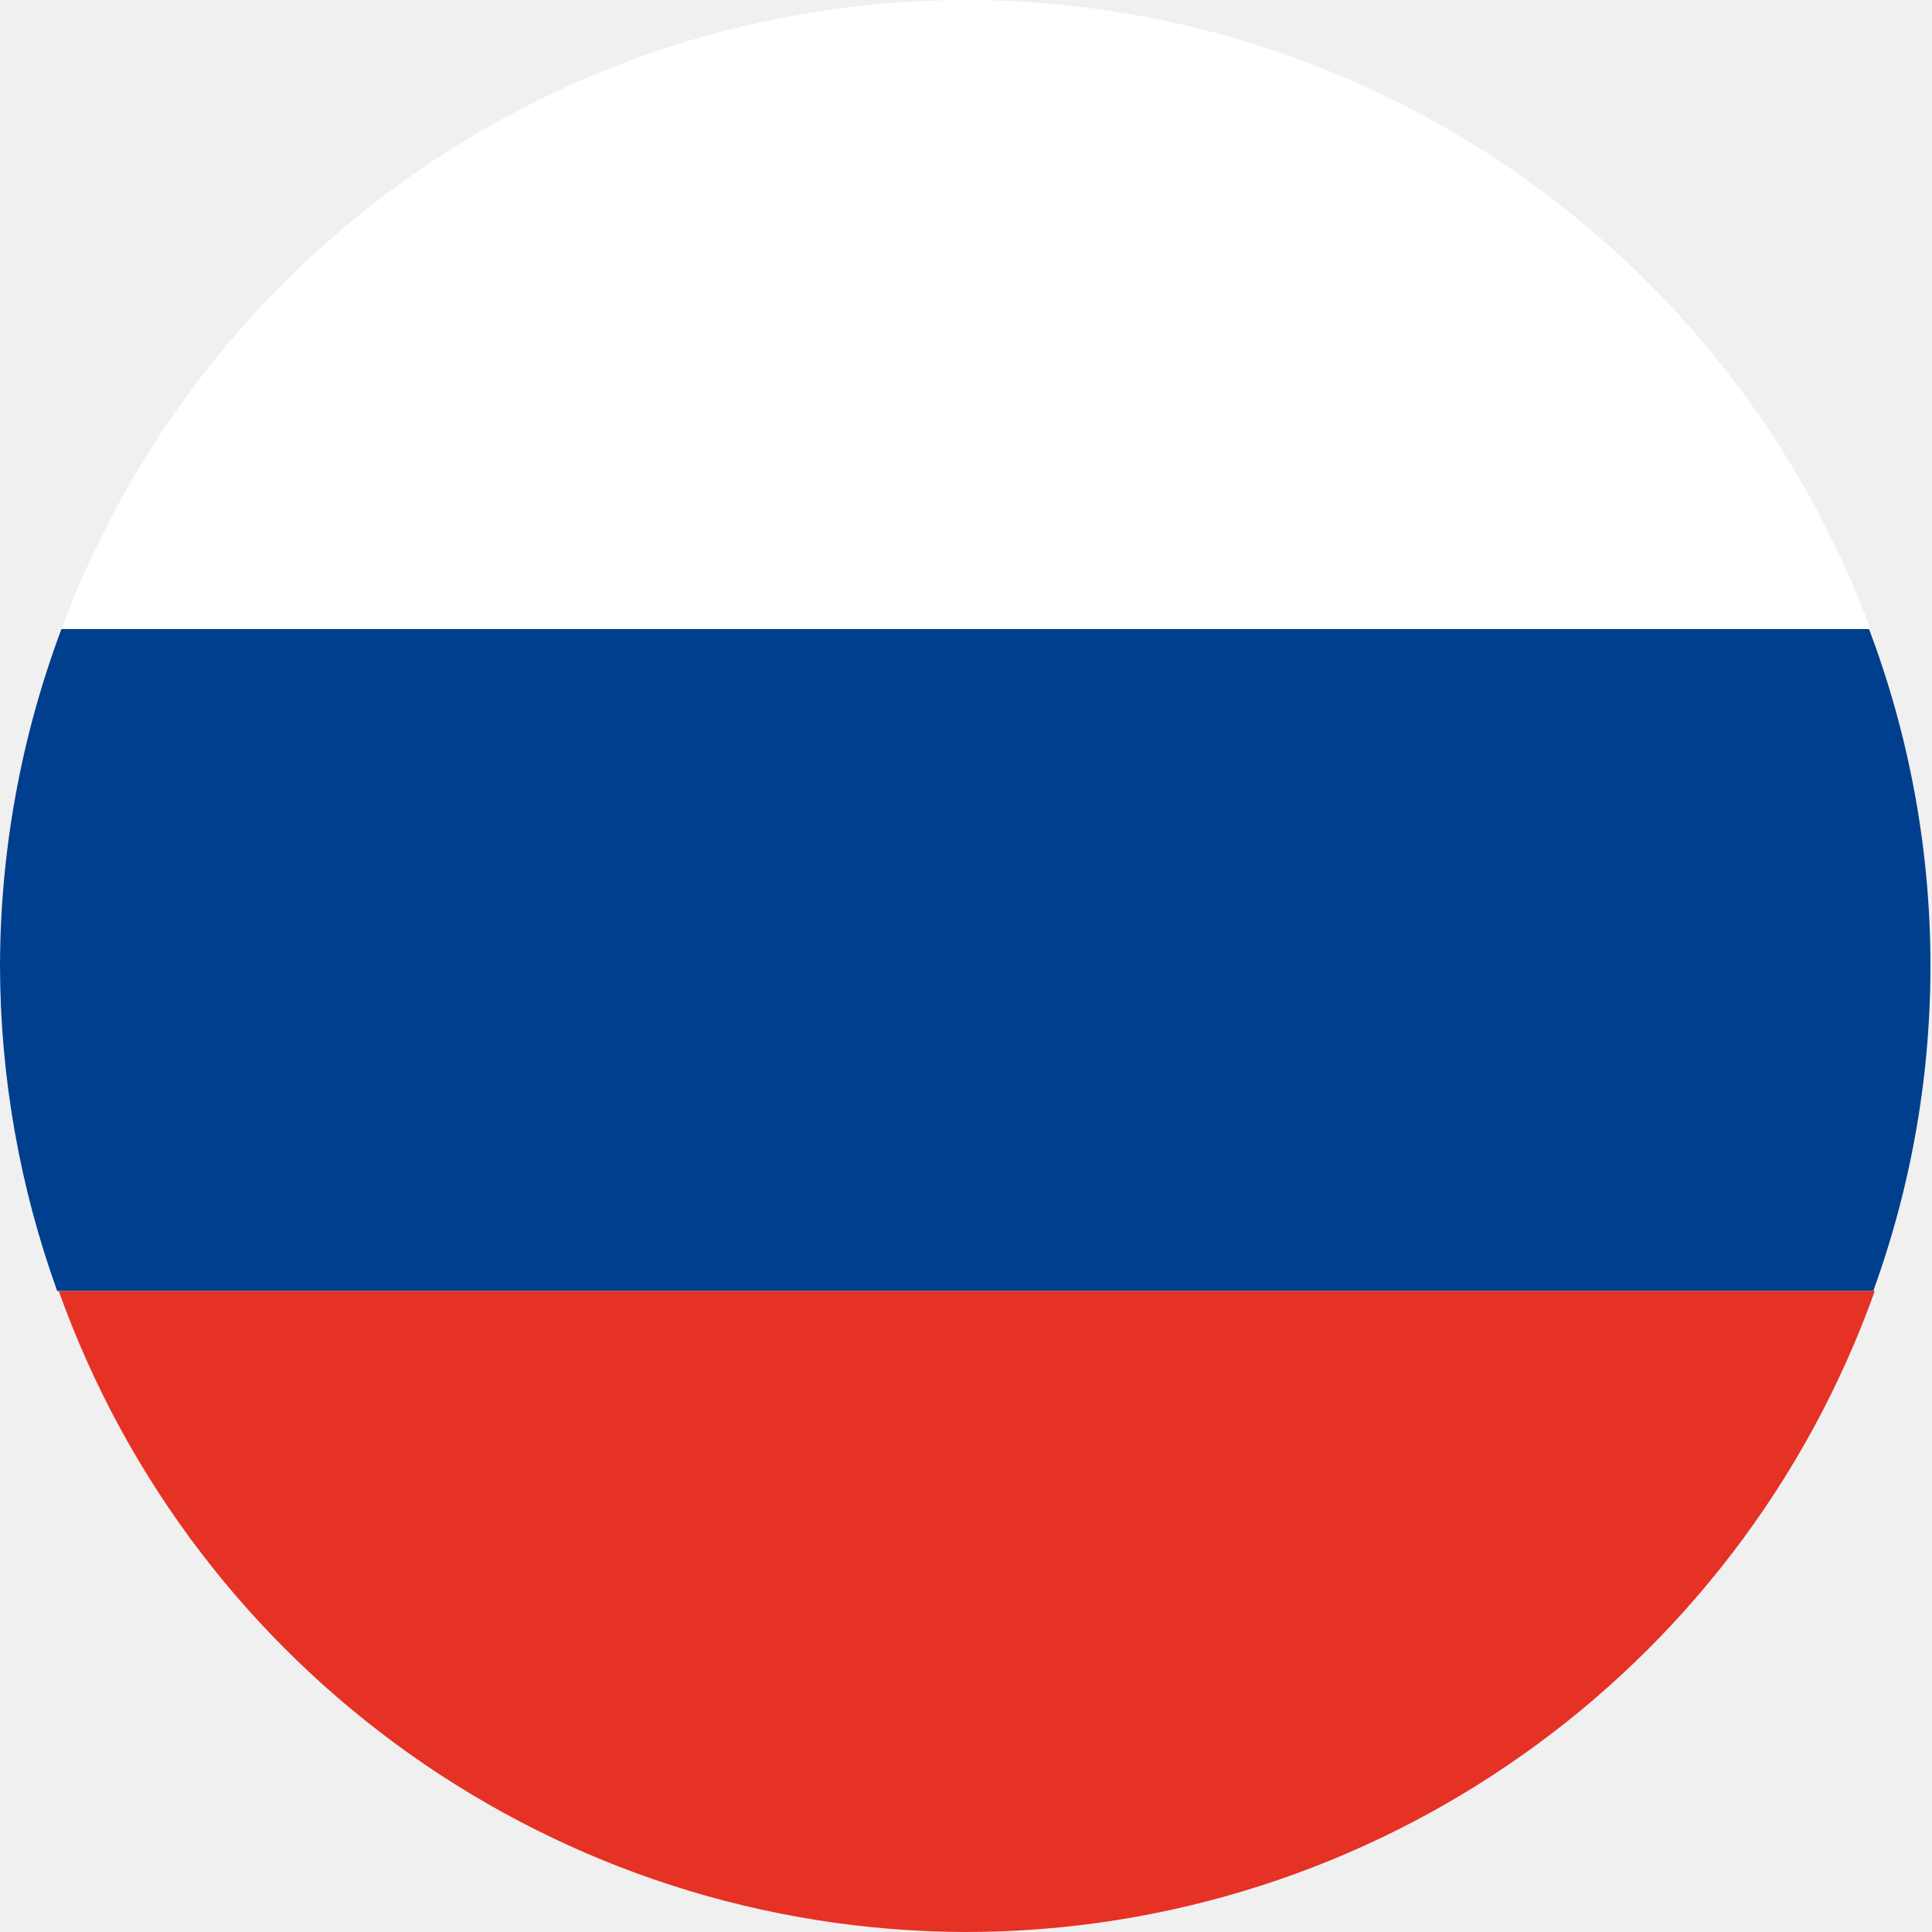
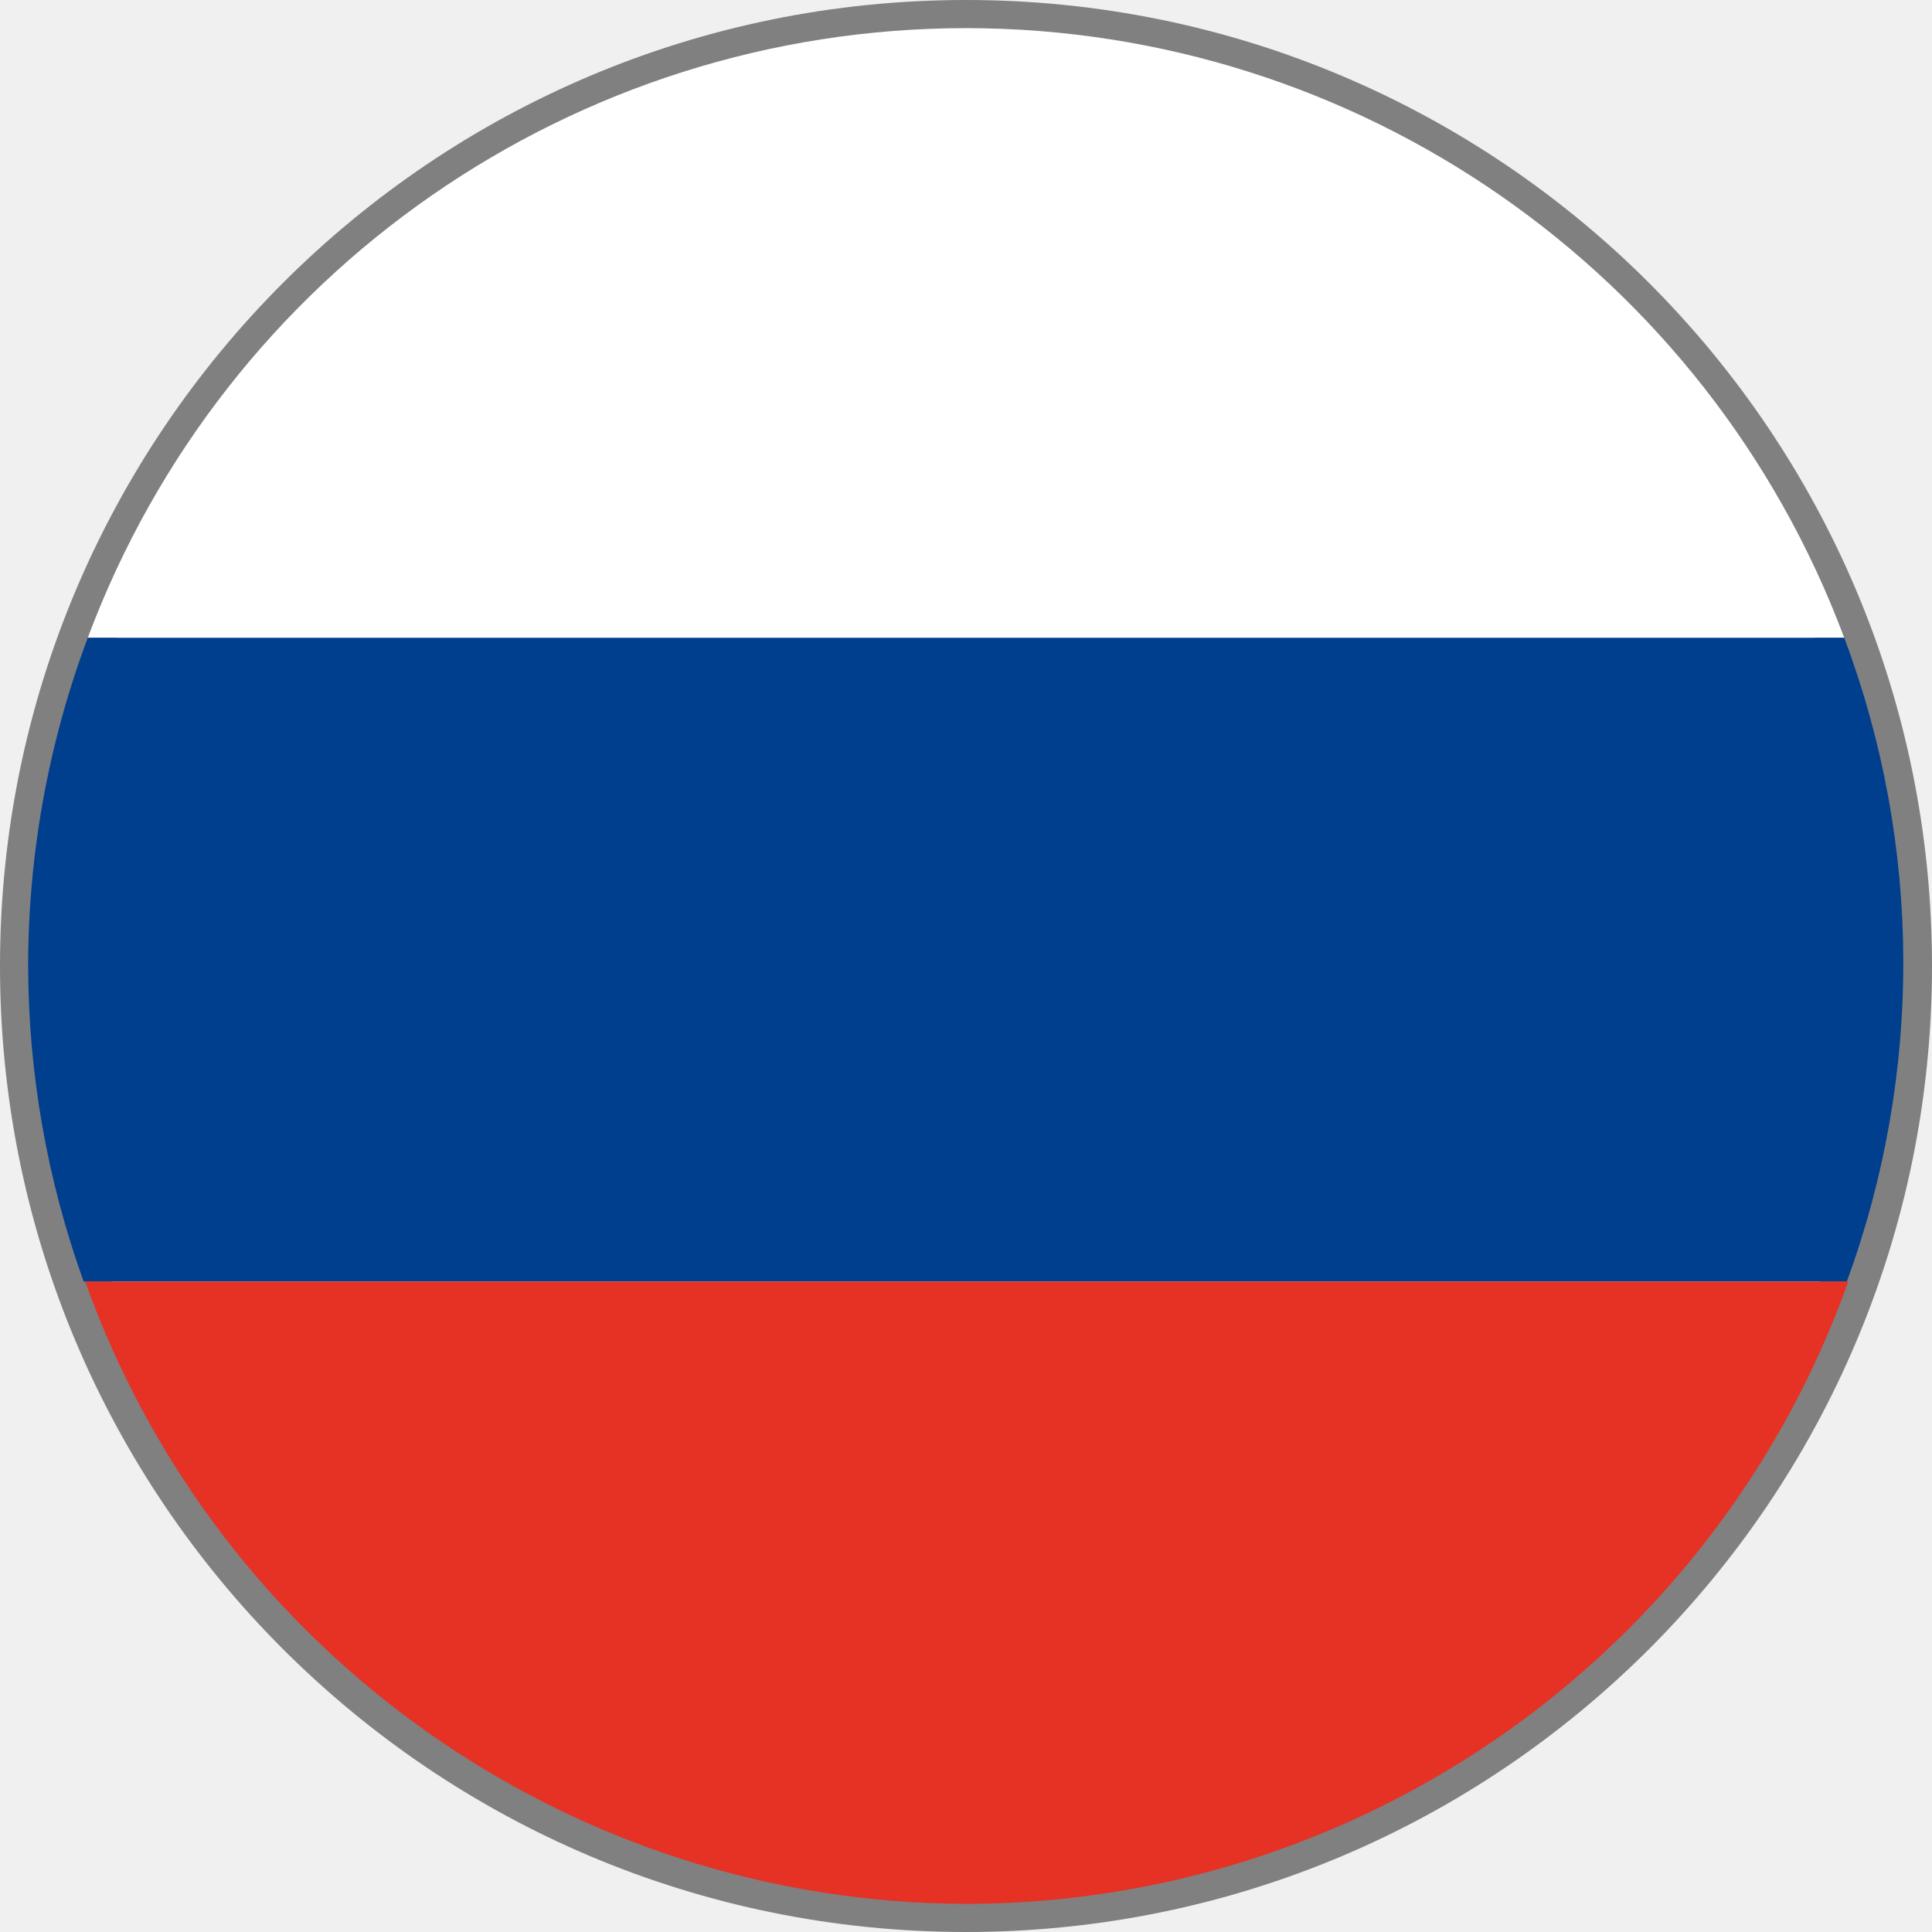
- <svg xmlns="http://www.w3.org/2000/svg" viewBox="0 0 50 50">
+ <svg xmlns="http://www.w3.org/2000/svg" viewBox="0 0 51.5 51.5">
  <defs>
-     <style>.cls-1{fill:#fff;}.cls-2{fill:#003e8e;}.cls-3{fill:#e63125;}</style>
+     <style>.cls-1,.cls-2{fill:#fff;}.cls-1{stroke:gray;stroke-miterlimit:10;stroke-width:1.5px;}.cls-3{fill:#003e8e;}.cls-4{fill:#e63125;}</style>
  </defs>
  <g id="圖層_2" data-name="圖層 2">
    <g id="_0-ui_kits" data-name="0-ui_kits">
+       <path class="cls-1" d="M25.75.75a25,25,0,1,0,25,25A25,25,0,0,0,25.75.75Z" />
      <g id="flag_russia_circle">
-         <path class="cls-1" d="M25,0A25,25,0,0,0,1.59,16.28H48.41A25,25,0,0,0,25,0Z" />
-         <path class="cls-2" d="M0,25a25,25,0,0,0,1.48,8.41h47a24.67,24.67,0,0,0-.11-17.13H1.59A25,25,0,0,0,0,25Z" />
-         <path class="cls-3" d="M25,50A25,25,0,0,0,48.52,33.41h-47A25,25,0,0,0,25,50Z" />
+         <path class="cls-2" d="M25.75.75A25,25,0,0,0,2.34,17H49.16A25,25,0,0,0,25.75.75Z" />
+         <path class="cls-3" d="M.75,25.75a25,25,0,0,0,1.48,8.41h47A24.67,24.67,0,0,0,49.16,17H2.34A25,25,0,0,0,.75,25.75Z" />
+         <path class="cls-4" d="M25.75,50.75A25,25,0,0,0,49.27,34.16h-47A25,25,0,0,0,25.75,50.75Z" />
      </g>
    </g>
  </g>
</svg>
